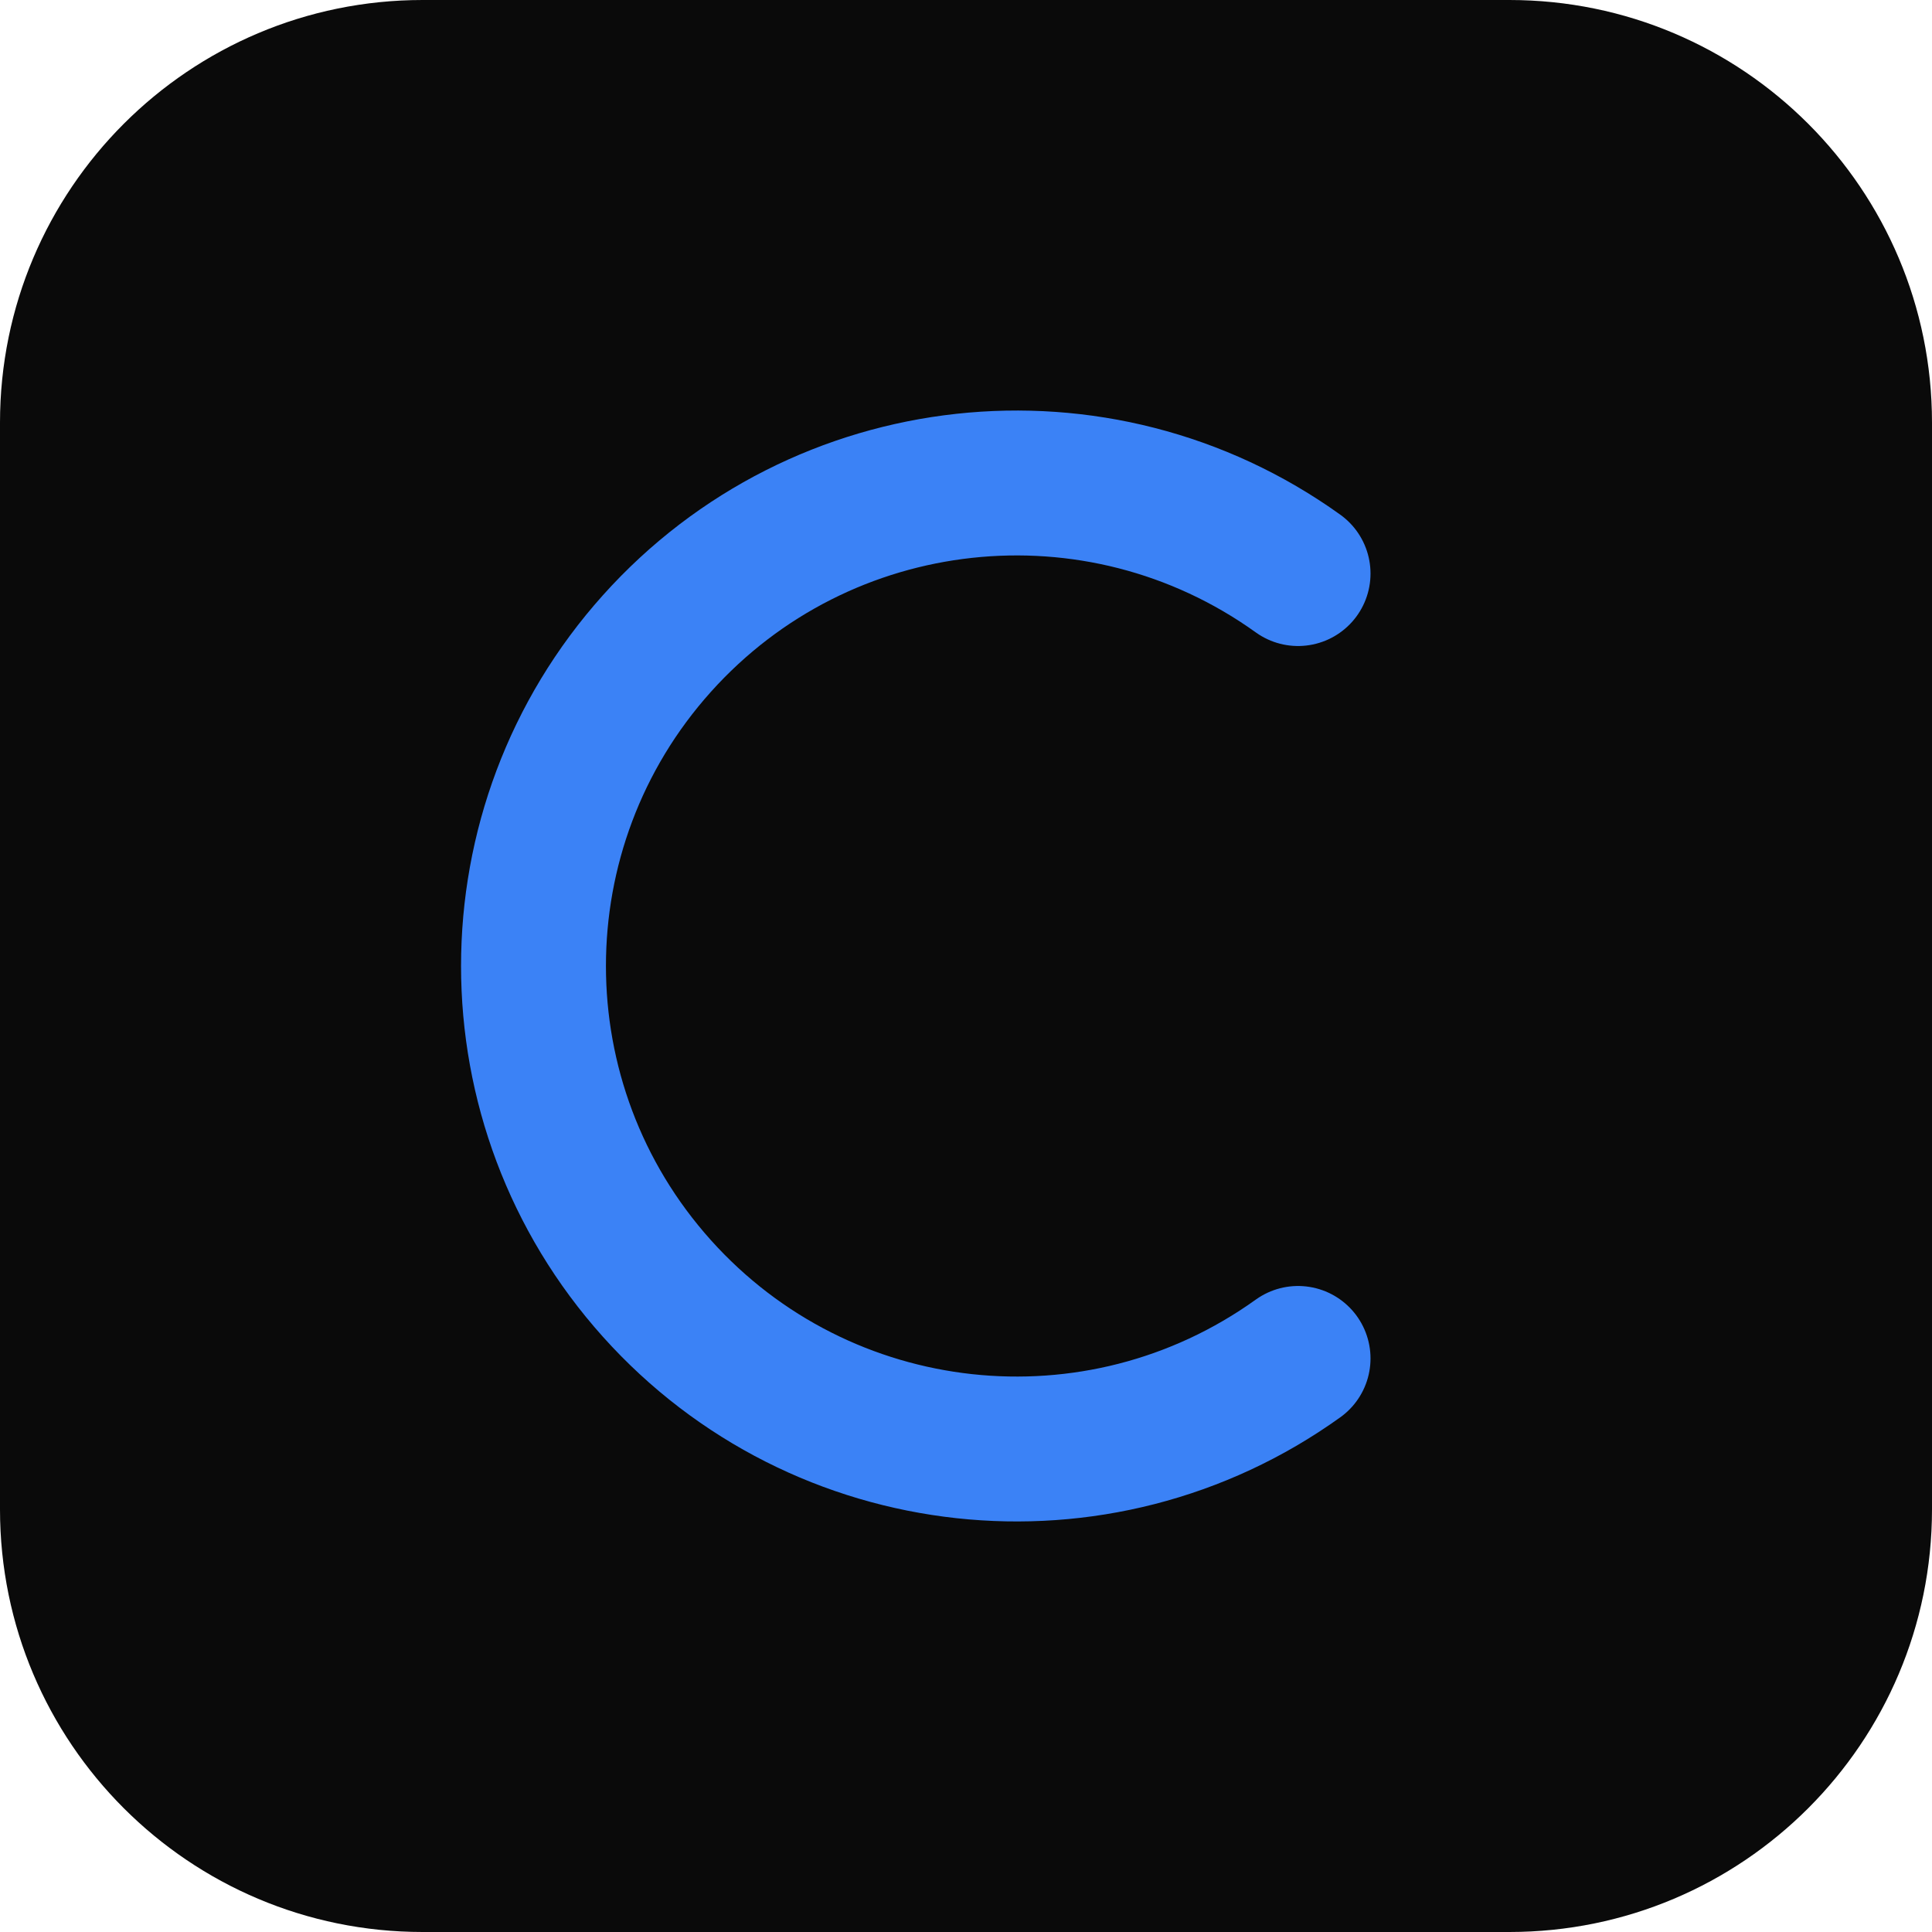
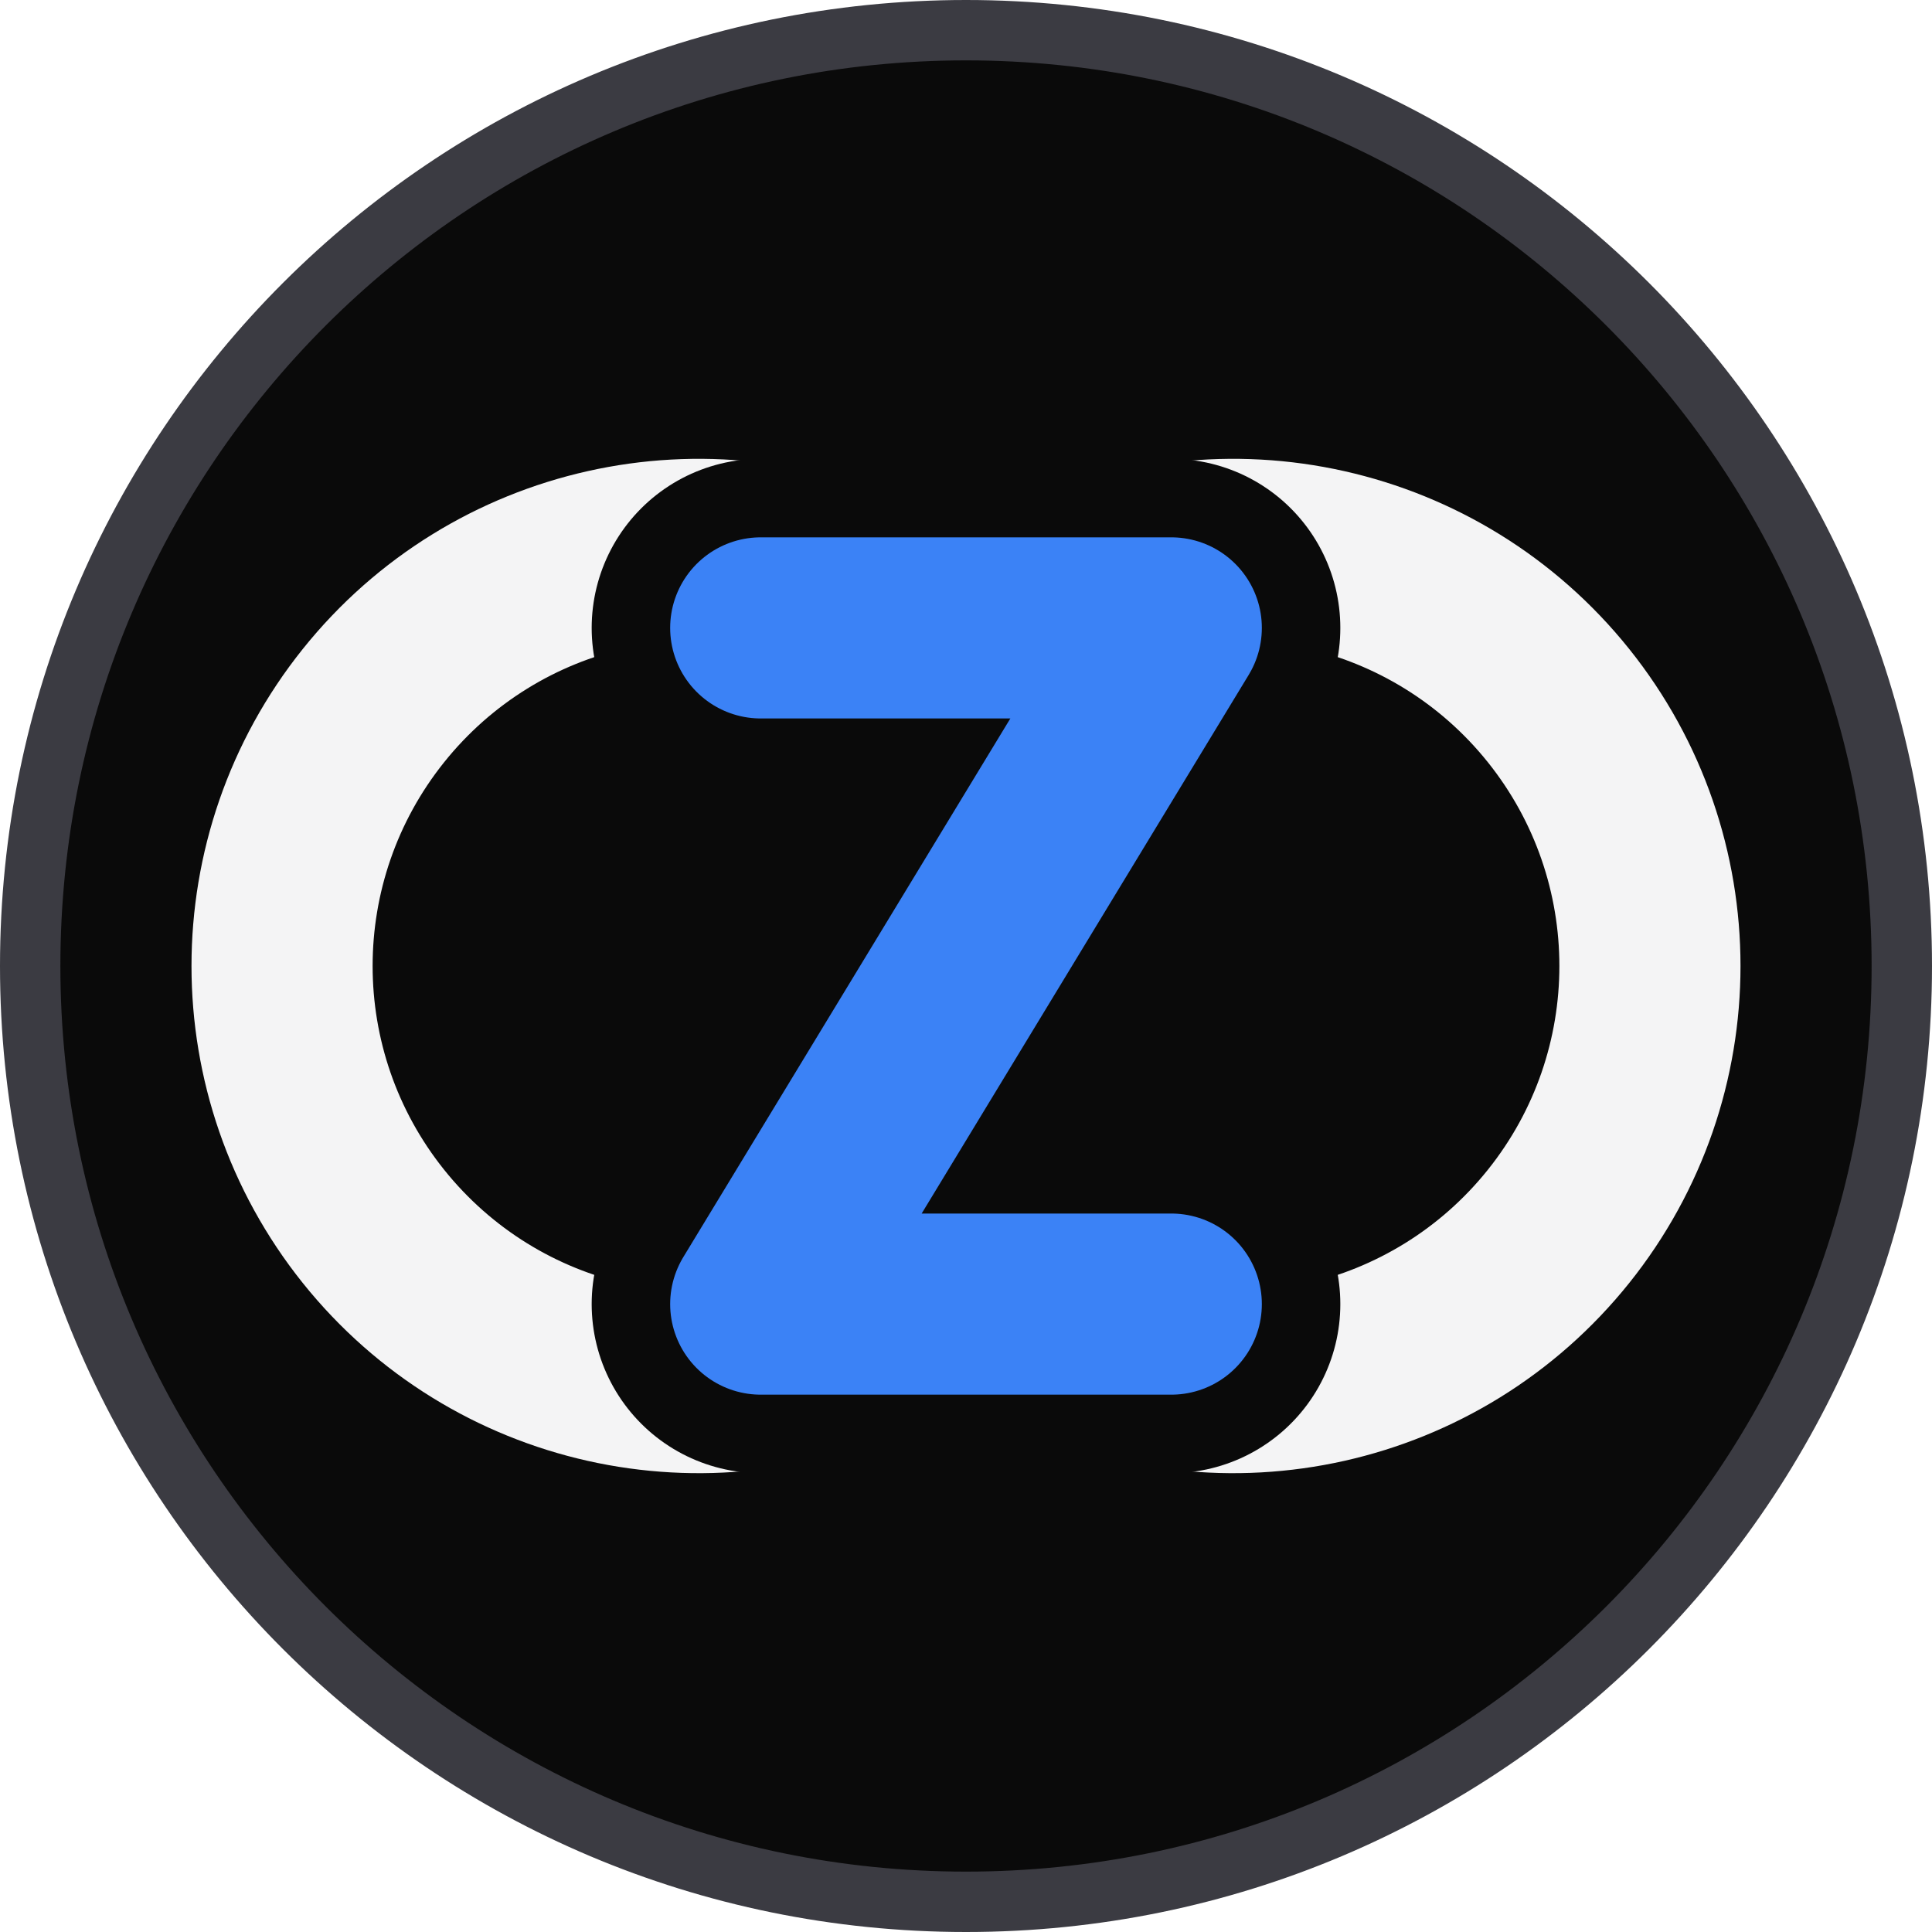
<svg xmlns="http://www.w3.org/2000/svg" viewBox="0 0 32 32">
-   <rect width="32" height="32" rx="7" fill="#0A0A0A" />
-   <path d="M21.5 9.5a8 8 0 1 0 0 13" fill="none" stroke="#3B82F6" stroke-width="2.4" stroke-linecap="round" />
+   <circle cx="16" cy="16" r="15.5" fill="#0A0A0A" stroke="#3B3B42" />
+   <path d="M14.6 22.2A6.9 6.9 0 1 1 14.6 9.8" fill="none" stroke="#F4F4F5" stroke-width="3" stroke-linecap="round" />
+   <path d="M17.4 9.8A6.9 6.9 0 1 1 17.4 22.2" fill="none" stroke="#F4F4F5" stroke-width="3" stroke-linecap="round" />
+   <path d="M12.6 10.4H19.4L12.6 21.6H19.4" fill="none" stroke="#0A0A0A" stroke-width="5.6" stroke-linecap="round" stroke-linejoin="round" />
+   <path d="M12.6 10.4H19.4L12.6 21.6H19.4" fill="none" stroke="#3B82F6" stroke-width="3" stroke-linecap="round" stroke-linejoin="round" />
</svg>
